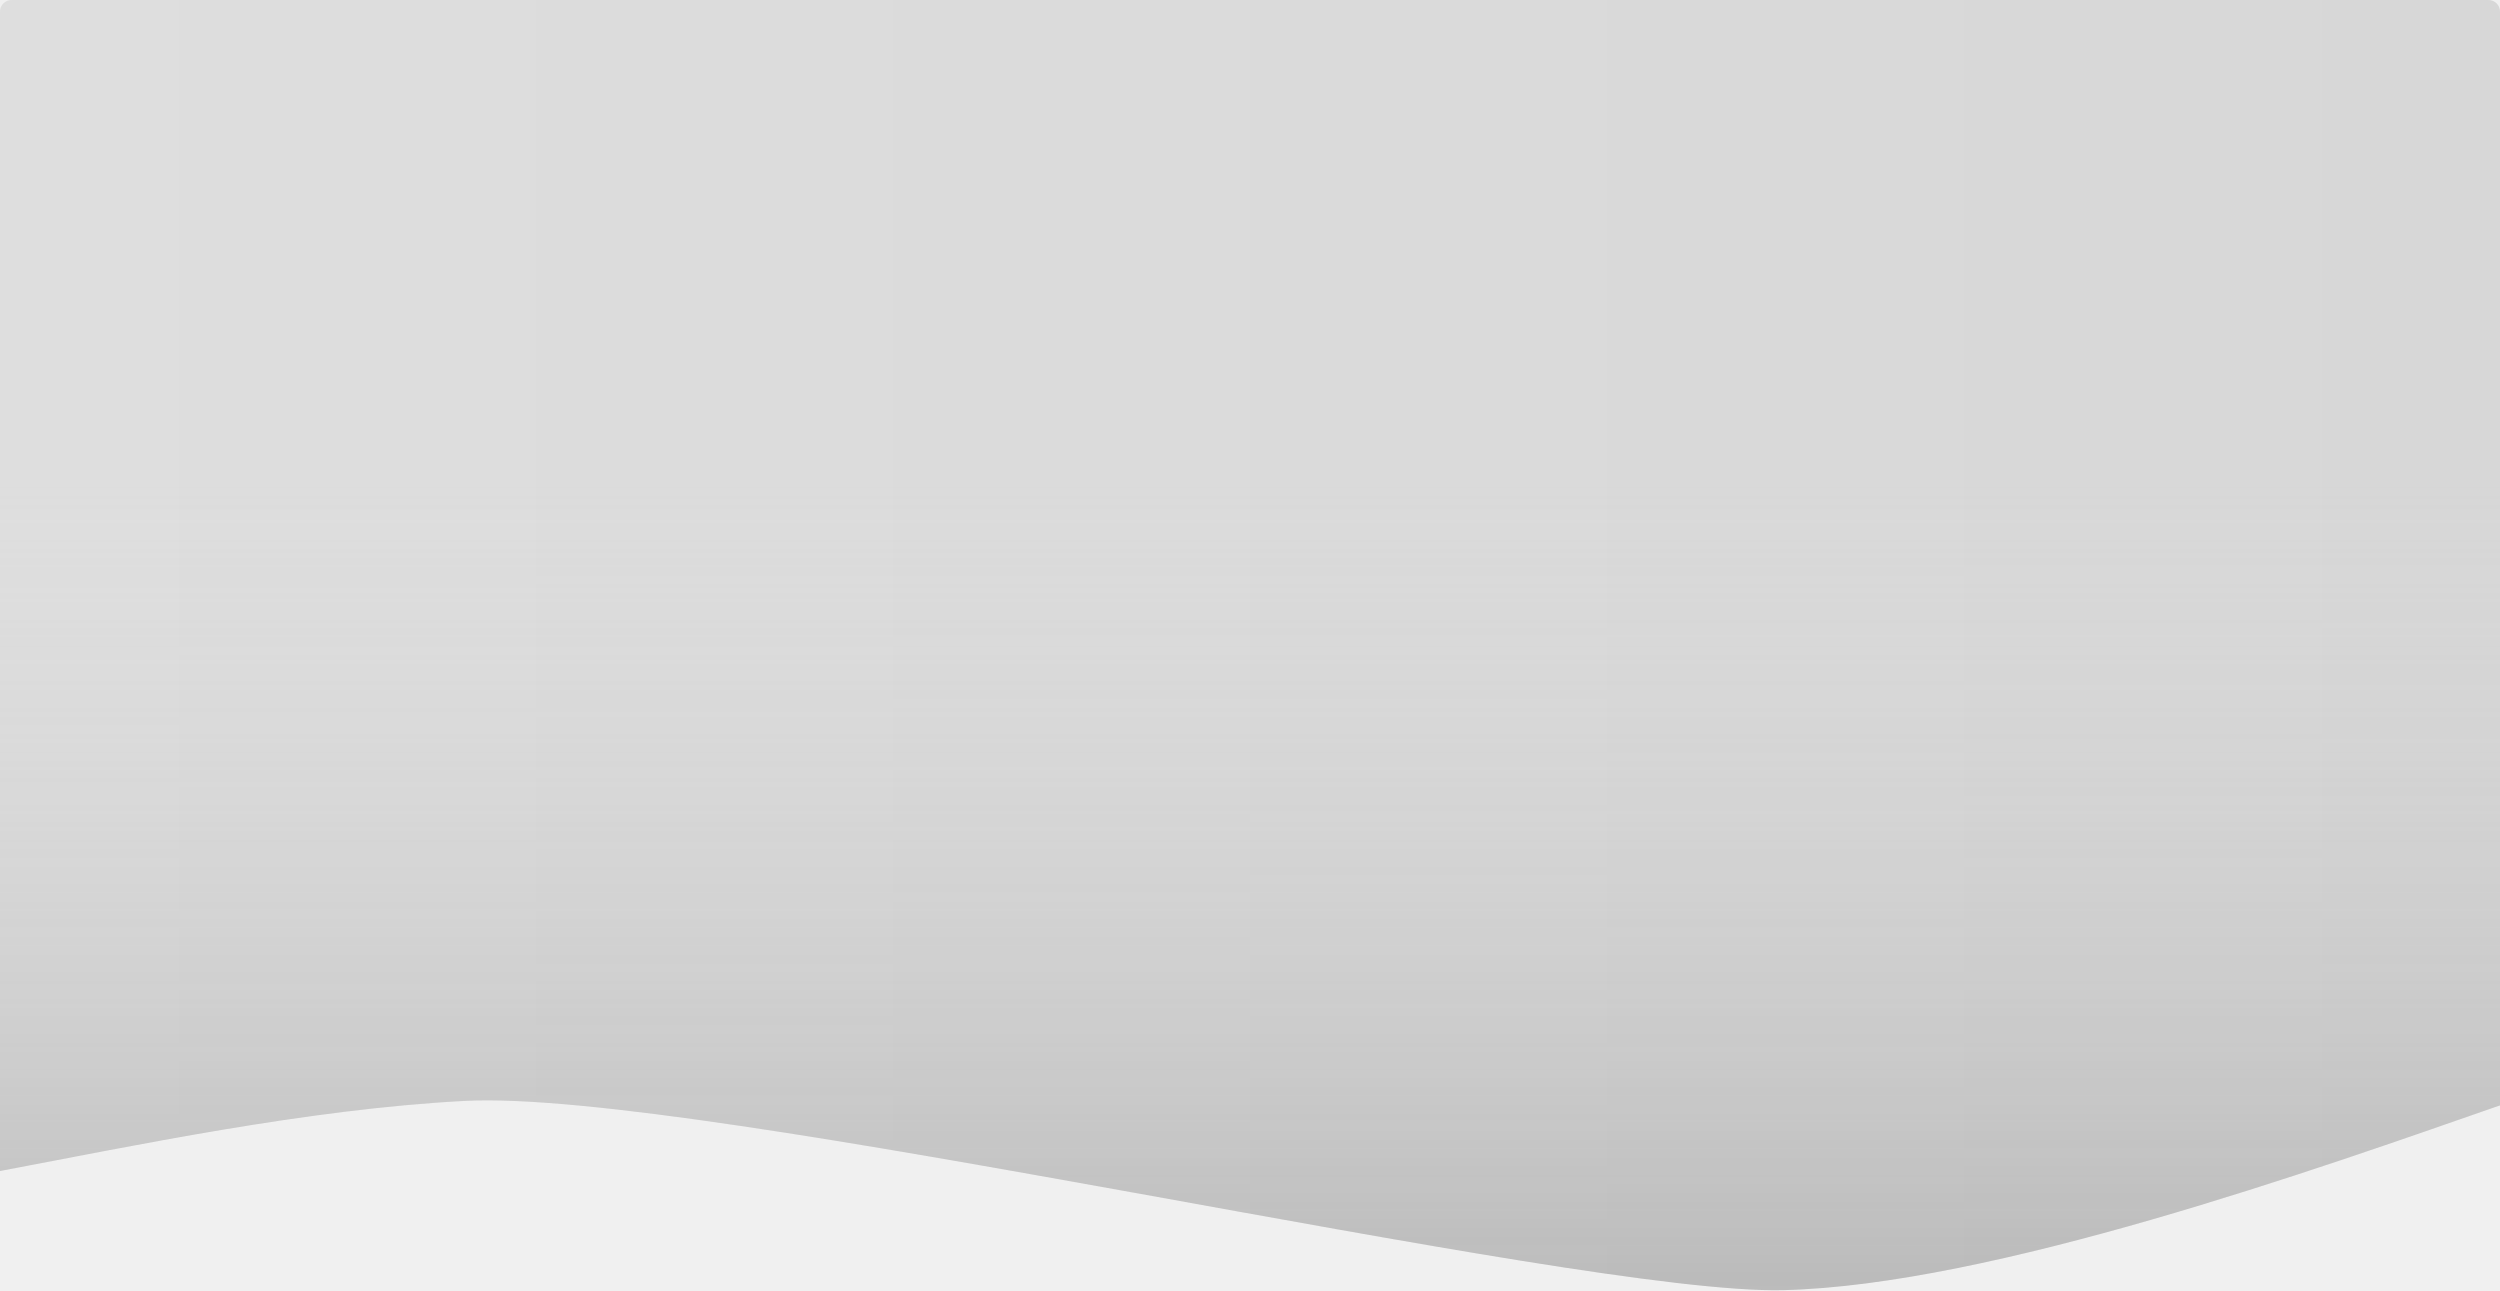
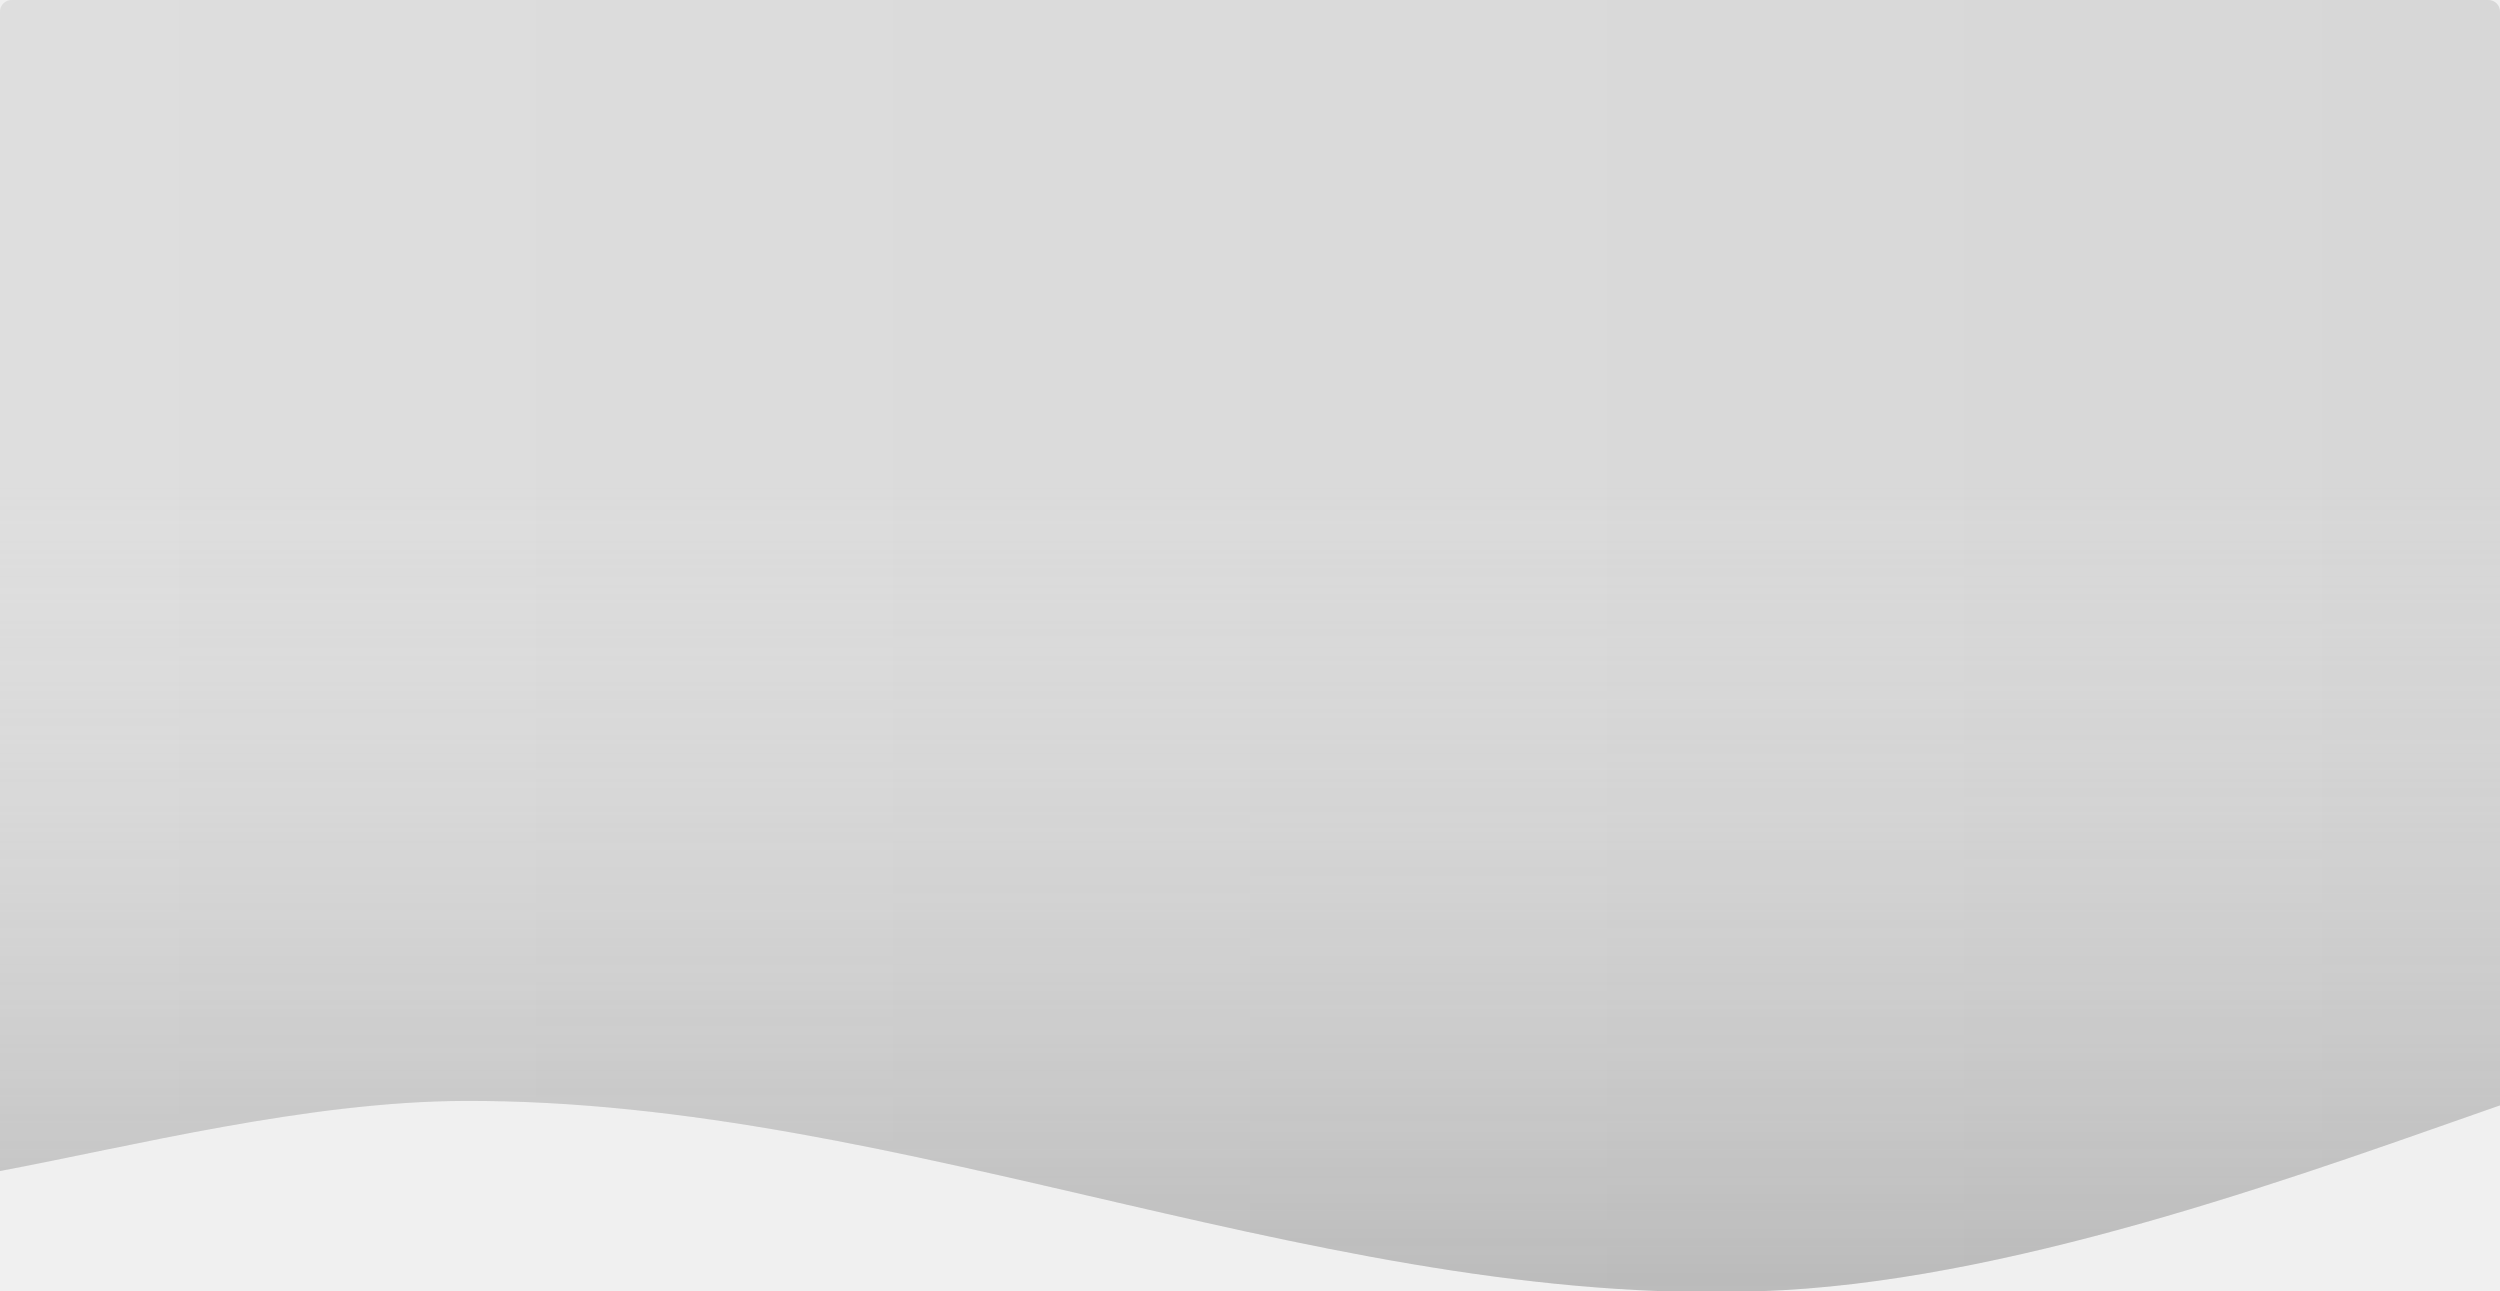
<svg xmlns="http://www.w3.org/2000/svg" xmlns:xlink="http://www.w3.org/1999/xlink" width="720.99mm" height="372.096mm" viewBox="0 0 720.99 372.096" version="1.1" id="svg1" xml:space="preserve" preserveAspectRatio="none">
  <defs id="defs1">
    <linearGradient id="linearGradient142">
      <stop style="stop-color:#838383;stop-opacity:0.366;" offset="0" id="stop141" />
      <stop style="stop-color:#d7d7d7;stop-opacity:0;" offset="1" id="stop142" />
    </linearGradient>
    <linearGradient id="linearGradient133">
      <stop style="stop-color:#dedede;stop-opacity:1;" offset="0" id="stop133" />
      <stop style="stop-color:#d7d7d7;stop-opacity:1;" offset="1" id="stop134" />
    </linearGradient>
-     <filter style="color-interpolation-filters:sRGB" id="filter2167" x="-0.014" y="-0.073" width="1.028" height="1.147">
+     <filter style="color-interpolation-filters:sRGB" id="filter2167" x="-0.015" y="-0.094" width="1.03" height="1.188">
      <feGaussianBlur stdDeviation="2.393" id="feGaussianBlur2167" />
    </filter>
    <linearGradient xlink:href="#linearGradient2120-1" id="linearGradient2255" gradientUnits="userSpaceOnUse" x1="1135.492" y1="-189.767" x2="1455.251" y2="-83.107" />
    <linearGradient id="linearGradient2120-1">
      <stop style="stop-color:#9b3609;stop-opacity:1;" offset="0" id="stop2120" />
      <stop style="stop-color:#9b3509;stop-opacity:1;" offset="1" id="stop2121" />
    </linearGradient>
    <linearGradient xlink:href="#linearGradient2120-1" id="linearGradient349" gradientUnits="userSpaceOnUse" x1="1135.492" y1="-189.767" x2="1455.251" y2="-83.107" />
-     <filter style="color-interpolation-filters:sRGB" id="filter362" x="-0.036" y="-0.055" width="1.044" height="1.108">
+     <filter style="color-interpolation-filters:sRGB" id="filter362" x="-0.07" y="-0.3" width="1.14" height="1.68">
      <feFlood result="flood" in="SourceGraphic" flood-opacity="0.71" flood-color="rgb(4,4,4)" id="feFlood361" />
      <feGaussianBlur result="blur" in="SourceGraphic" stdDeviation="6.192" id="feGaussianBlur361" />
      <feOffset result="offset" in="blur" dx="0" dy="0" id="feOffset361" />
      <feComposite result="comp1" operator="in" in="flood" in2="offset" id="feComposite361" />
      <feComposite result="comp2" operator="over" in="SourceGraphic" in2="comp1" id="feComposite362" />
    </filter>
-     <filter style="color-interpolation-filters:sRGB" id="filter364" x="-0.036" y="-0.055" width="1.044" height="1.108">
+     <filter style="color-interpolation-filters:sRGB" id="filter364" x="-0.07" y="-0.3" width="1.14" height="1.68">
      <feFlood result="flood" in="SourceGraphic" flood-opacity="0.71" flood-color="rgb(4,4,4)" id="feFlood362" />
      <feGaussianBlur result="blur" in="SourceGraphic" stdDeviation="6.192" id="feGaussianBlur362" />
      <feOffset result="offset" in="blur" dx="0" dy="0" id="feOffset362" />
      <feComposite result="comp1" operator="in" in="flood" in2="offset" id="feComposite363" />
      <feComposite result="comp2" operator="over" in="SourceGraphic" in2="comp1" id="feComposite364" />
    </filter>
    <linearGradient xlink:href="#linearGradient133" id="linearGradient134" x1="-828.477" y1="1935.605" x2="-107.487" y2="1935.605" gradientUnits="userSpaceOnUse" />
-     <linearGradient xlink:href="#linearGradient142" id="linearGradient141" gradientUnits="userSpaceOnUse" x1="-476.516" y1="2126.202" x2="-476.516" y2="1888.833" />
+     <linearGradient xlink:href="#linearGradient142" id="linearGradient141" gradientUnits="userSpaceOnUse" x1="-476.516" y1="2126.202" x2="-476.516" y2="1888.833" gradientTransform="translate(1227.604,0.2524776)" />
  </defs>
  <g id="layer1" transform="translate(828.4766,-1749.557)">
    <g id="g2289" style="display:inline" transform="matrix(0.0673613,0,0,0.0673613,873.1385,409.8527)">
      <g id="g2262" transform="translate(-301.3732,615.054)" style="filter:url(#filter362)">
        <g id="g2219" transform="translate(472.3989)">
          <g id="g2210" transform="matrix(0.6939388,0,0,0.6939388,354.4114,236.8484)" style="fill:#696d19;fill-opacity:0.646;filter:url(#filter2167)">
            <path style="opacity:1;fill:#696d19;fill-opacity:0.646;stroke-width:1;stroke-linecap:round;stroke-linejoin:round;stroke-opacity:0" xlink:href="#rect2126" id="path2204" d="m 1106.162,-163.279 c -10.278,0 -18.285,8.007 -18.285,18.285 v 24.557 c 0,10.278 8.006,18.283 18.285,18.283 h 351.961 c 10.279,0 18.283,-8.004 18.283,-18.283 v -24.557 c 0,-10.279 -8.005,-18.285 -18.283,-18.285 z" />
          </g>
          <g id="g2218" transform="matrix(0.6939388,0,0,0.6939388,354.4114,229.7028)">
            <path style="opacity:1;fill:url(#linearGradient349);fill-opacity:1;stroke-width:1;stroke-linecap:round;stroke-linejoin:round;stroke-opacity:0" xlink:href="#rect2126" id="path2212" d="m 1106.162,-163.279 c -10.278,0 -18.285,8.007 -18.285,18.285 v 24.557 c 0,10.278 8.006,18.283 18.285,18.283 h 351.961 c 10.279,0 18.283,-8.004 18.283,-18.283 v -24.557 c 0,-10.279 -8.005,-18.285 -18.283,-18.285 z" />
          </g>
        </g>
      </g>
      <g id="g2283" style="filter:url(#filter364)">
        <g id="g2169" transform="translate(171.0257,308.6963)">
          <g id="g2158" transform="matrix(0.6939388,0,0,0.6939388,354.4114,236.8484)" style="fill:#696d19;fill-opacity:0.646;filter:url(#filter2167)">
            <path style="opacity:1;fill:#696d19;fill-opacity:0.646;stroke-width:1;stroke-linecap:round;stroke-linejoin:round;stroke-opacity:0" xlink:href="#rect2126" id="path2156" d="m 1106.162,-163.279 c -10.278,0 -18.285,8.007 -18.285,18.285 v 24.557 c 0,10.278 8.006,18.283 18.285,18.283 h 351.961 c 10.279,0 18.283,-8.004 18.283,-18.283 v -24.557 c 0,-10.279 -8.005,-18.285 -18.283,-18.285 z" />
          </g>
          <g id="g2154" transform="matrix(0.6939388,0,0,0.6939388,354.4114,229.7028)">
            <path style="opacity:1;fill:url(#linearGradient2255);fill-opacity:1;stroke-width:1;stroke-linecap:round;stroke-linejoin:round;stroke-opacity:0" xlink:href="#rect2126" id="path2127" d="m 1106.162,-163.279 c -10.278,0 -18.285,8.007 -18.285,18.285 v 24.557 c 0,10.278 8.006,18.283 18.285,18.283 h 351.961 c 10.279,0 18.283,-8.004 18.283,-18.283 v -24.557 c 0,-10.279 -8.005,-18.285 -18.283,-18.285 z" />
          </g>
        </g>
      </g>
    </g>
    <path style="color:#000000;fill:#ffffff;stroke-width:5;stroke-linecap:round;stroke-linejoin:round;stroke-dasharray:none" xlink:href="#rect64" id="path96" d="m 1467.285,94.482 c -6.966,0.015 -13.977,-0.031 -21.033,0.023 a 5.823,5.823 0 0 0 -0.209,0.006 c -8.667,0.379 -16.518,5.337 -20.686,12.877 -2.481,4.351 -3.389,9.209 -3.189,13.854 l -0.01,-0.25 v 19.727 a 5.823,5.823 0 0 0 0.742,2.844 c 0.965,1.723 3.223,3.094 4.656,3.379 1.433,0.285 2.138,0.13 2.301,0.123 l -0.248,0.006 h 8.9 a 5.823,5.823 0 0 0 2.844,-0.742 c 1.723,-0.965 3.094,-3.224 3.379,-4.656 0.285,-1.433 0.13,-2.138 0.123,-2.301 l 0.01,0.262 c 0.016,-6.85 -0.03,-13.652 0.024,-20.406 0.047,-0.697 0.941,-1.776 1.56,-1.926 a 5.823,5.823 0 0 0 0.027,-0.008 c 0.567,-0.14 2.294,-0.015 4.906,-0.107 h 17.016 a 5.823,5.823 0 0 0 2.844,-0.742 c 1.723,-0.965 3.094,-3.223 3.379,-4.656 0.285,-1.433 0.13,-2.139 0.123,-2.303 l 0.01,0.25 v -8.9 a 5.823,5.823 0 0 0 -0.742,-2.844 c -0.965,-1.723 -3.223,-3.094 -4.656,-3.379 -1.433,-0.285 -2.138,-0.13 -2.301,-0.123 z m 46.699,0 c -3.326,0.362 -3.607,1.268 -4.646,2.234 a 5.823,5.823 0 0 0 -1.705,4.117 v 10 a 5.823,5.823 0 0 0 0.742,2.844 c 0.965,1.723 3.223,3.094 4.656,3.379 1.433,0.285 2.138,0.13 2.301,0.123 l -0.262,0.006 c 6.85,0.016 13.651,-0.03 20.404,0.023 0.701,0.047 1.779,0.936 1.93,1.562 a 5.823,5.823 0 0 0 0,0.006 c 0.15,0.617 0.02,2.383 0.113,5.027 v 16.914 a 5.823,5.823 0 0 0 0.742,2.844 c 0.965,1.723 3.223,3.094 4.656,3.379 1.433,0.285 2.138,0.13 2.301,0.123 l -0.248,0.006 h 8.9 a 5.823,5.823 0 0 0 2.844,-0.742 c 1.723,-0.965 3.094,-3.223 3.379,-4.656 0.285,-1.433 0.13,-2.138 0.123,-2.301 l 0.01,0.232 c -0.018,-6.97 0.036,-13.993 -0.027,-21.066 a 5.823,5.823 0 0 0 -0.01,-0.207 c -0.387,-8.657 -5.345,-16.495 -12.877,-20.654 -4.348,-2.478 -9.202,-3.388 -13.85,-3.188 l 0.25,-0.006 z m -85.471,85.471 c -3.326,0.362 -3.607,1.268 -4.646,2.234 a 5.823,5.823 0 0 0 -1.705,4.131 c 0.017,7.341 -0.034,14.73 0.025,22.164 a 5.823,5.823 0 0 0 0.01,0.215 c 0.389,8.656 5.348,16.492 12.879,20.652 4.302,2.448 9.111,3.379 13.738,3.188 l -0.24,0.006 h 19.828 a 5.823,5.823 0 0 0 2.844,-0.742 c 1.723,-0.965 3.094,-3.223 3.379,-4.656 0.285,-1.433 0.13,-2.139 0.123,-2.303 l 0.01,0.25 v -8.9 a 5.823,5.823 0 0 0 -0.742,-2.844 c -0.965,-1.723 -3.223,-3.094 -4.656,-3.379 -1.433,-0.285 -2.138,-0.13 -2.301,-0.123 l 0.264,-0.006 c -6.858,-0.018 -13.664,0.032 -20.418,-0.025 -0.692,-0.046 -1.796,-0.979 -1.932,-1.609 v -0.002 c -0.153,-0.72 0.01,-2.453 -0.105,-5.219 l 0.01,0.238 v -16.918 a 5.823,5.823 0 0 0 -0.742,-2.844 c -0.965,-1.723 -3.223,-3.094 -4.656,-3.379 -1.433,-0.285 -2.138,-0.13 -2.301,-0.123 l 0.248,-0.006 z m 115.357,0 c -3.326,0.361 -3.611,1.267 -4.646,2.234 a 5.823,5.823 0 0 0 -1.705,4.104 c -0.018,7.22 0.032,14.39 -0.025,21.512 -0.046,0.689 -0.94,1.772 -1.562,1.922 a 5.823,5.823 0 0 0 -0,0.002 c -0.621,0.15 -2.384,0.021 -5.027,0.113 h -16.916 a 5.823,5.823 0 0 0 -2.844,0.742 c -1.723,0.965 -3.094,3.223 -3.379,4.656 -0.285,1.433 -0.13,2.139 -0.123,2.303 l -0.01,-0.25 v 8.9 a 5.823,5.823 0 0 0 0.742,2.844 c 0.965,1.723 3.223,3.094 4.656,3.379 1.433,0.285 2.138,0.13 2.301,0.123 l -0.232,0.006 c 6.97,-0.018 13.994,0.037 21.068,-0.027 a 5.823,5.823 0 0 0 0.203,-0.006 c 8.949,-0.395 17.008,-5.678 21.047,-13.605 2.243,-4.239 2.977,-8.856 2.799,-13.209 l 0.01,0.238 v -19.629 a 5.823,5.823 0 0 0 -0.742,-2.844 c -0.965,-1.723 -3.223,-3.094 -4.656,-3.379 -1.433,-0.285 -2.138,-0.13 -2.301,-0.123 l 0.248,-0.006 z" transform="matrix(0.9233899,0,0,0.9233899,114.2412,12.52673)" />
-     <path id="path128" style="fill:url(#linearGradient134);fill-opacity:1;stroke-width:0.5;stroke-linecap:round;stroke-linejoin:round" d="m -825.135,1749.557 c -1.851,0 -3.341,1.49 -3.341,3.341 v 334.375 c 38.022,-7.153 88.278,-17.803 133.945,-20.216 67.966,-3.591 320.151,56.003 380.339,54.57 60.188,-1.433 154.696,-35.174 206.706,-53.286 v -315.443 c 0,-1.851 -1.49,-3.341 -3.341,-3.341 z" />
-     <path id="path136" style="fill:url(#linearGradient141);fill-opacity:1;stroke-width:0.5;stroke-linecap:round;stroke-linejoin:round" d="m -825.135,1749.557 c -1.851,0 -3.341,1.49 -3.341,3.341 v 334.375 c 38.022,-7.153 88.278,-17.803 133.945,-20.216 67.966,-3.591 320.151,56.003 380.339,54.57 60.188,-1.433 154.696,-35.174 206.706,-53.286 v -315.443 c 0,-1.851 -1.49,-3.341 -3.341,-3.341 z" mask="none" />
+     <path id="path128" style="fill:url(#linearGradient134);fill-opacity:1;stroke-width:0.5;stroke-linecap:round;stroke-linejoin:round" d="m -825.135,1749.557 c -1.851,0 -3.341,1.49 -3.341,3.341 v 334.375 c 38.022,-7.153 88.791,-20.052 133.945,-20.216 128.077,-0.467 252.454,61.597 380.339,54.57 71.047,-3.904 154.696,-35.174 206.706,-53.286 v -315.443 c 0,-1.851 -1.49,-3.341 -3.341,-3.341 z" />
+     <path id="path2" style="fill:url(#linearGradient141);fill-opacity:1;stroke-width:0.5;stroke-linecap:round;stroke-linejoin:round;font-variation-settings:normal;opacity:1;vector-effect:none;stroke-miterlimit:4;stroke-dasharray:none;stroke-dashoffset:0;stroke-opacity:1;-inkscape-stroke:none;stop-color:#000000;stop-opacity:1" d="m -825.135,1749.557 c -1.851,0 -3.341,1.49 -3.341,3.341 v 334.375 c 38.022,-7.153 88.791,-20.052 133.945,-20.216 128.077,-0.467 252.454,61.597 380.339,54.57 71.047,-3.904 154.696,-35.174 206.706,-53.286 v -315.443 c 0,-1.851 -1.49,-3.341 -3.341,-3.341 z" />
  </g>
</svg>
